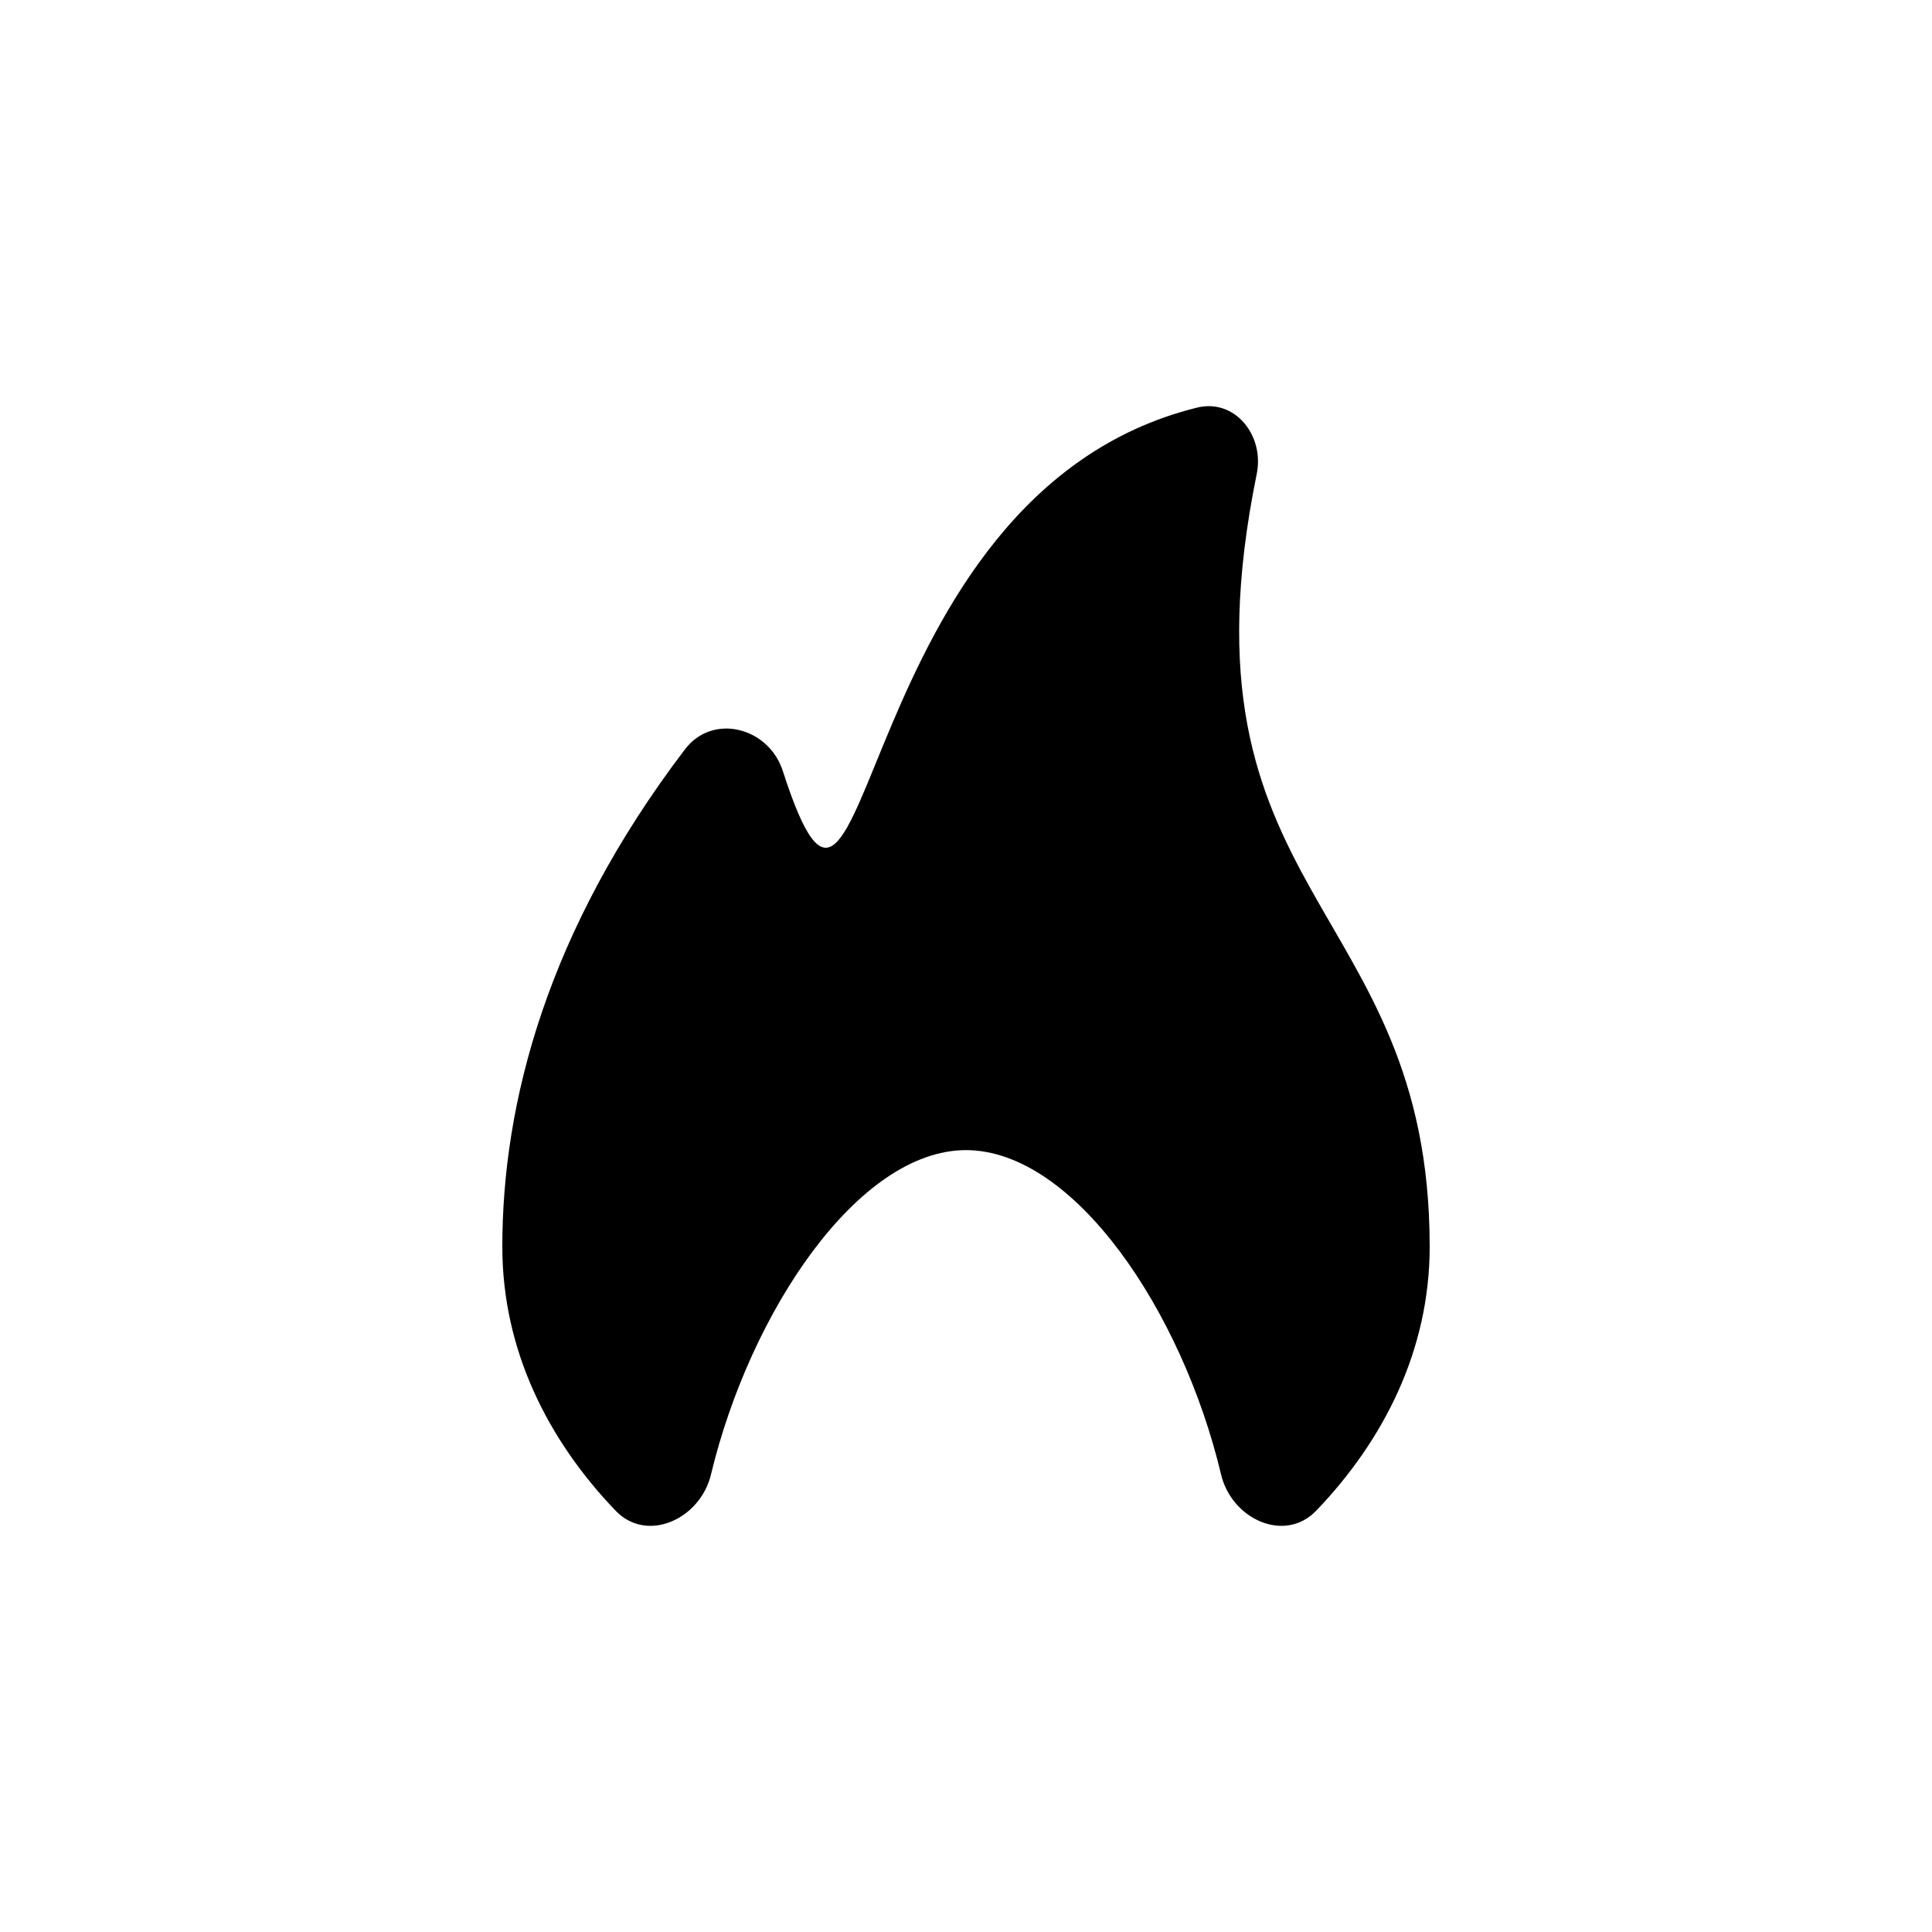
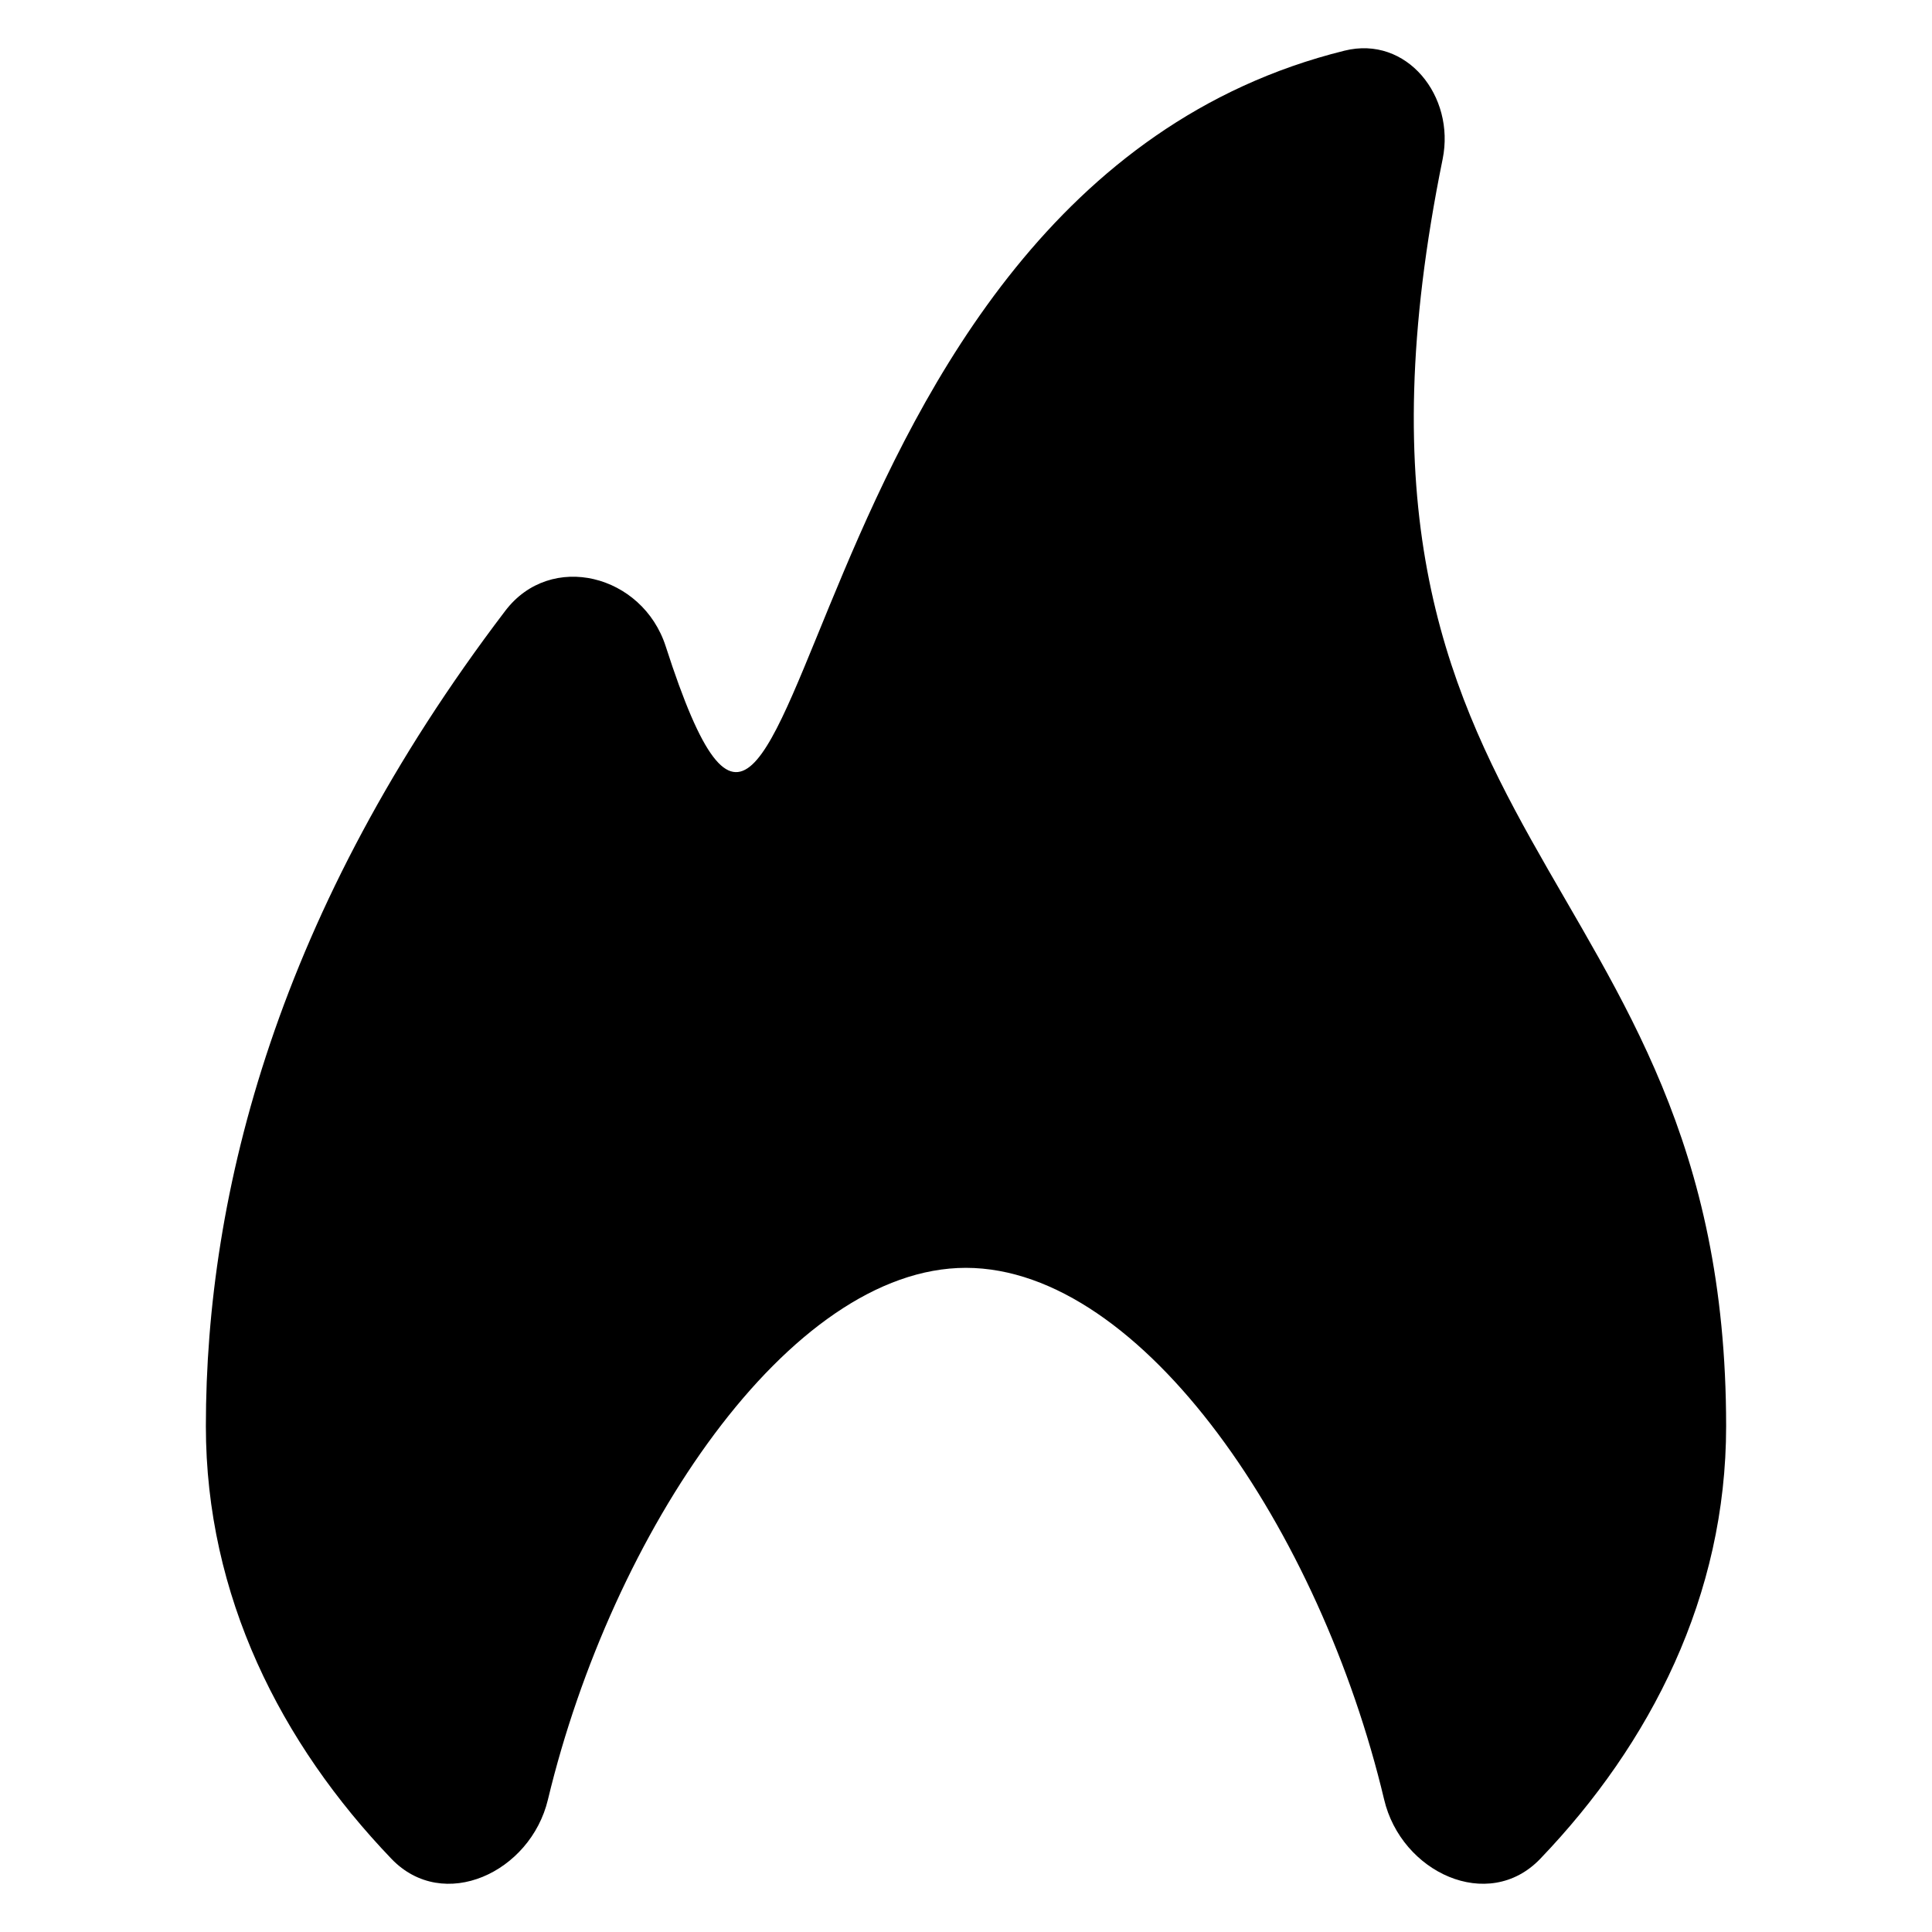
- <svg xmlns="http://www.w3.org/2000/svg" width="24" height="24" fill="currentColor" viewBox="0 0 10 10">
+ <svg xmlns="http://www.w3.org/2000/svg" width="24" height="24" fill="currentColor" viewBox="1.95 1.95 6.10 6.10">
  <path d="M6.195 2.11c.197-.049.35.144.31.342-.447 2.196.895 2.204.895 4.001 0 .535-.238 1.002-.587 1.366-.164.171-.439.043-.493-.188-.201-.845-.76-1.677-1.32-1.678-.558 0-1.118.837-1.32 1.679-.055.23-.33.358-.494.187-.349-.364-.586-.83-.586-1.366 0-.737.227-1.63.945-2.574.144-.19.434-.115.507.112.461 1.43.322-1.43 2.143-1.881" />
</svg>
